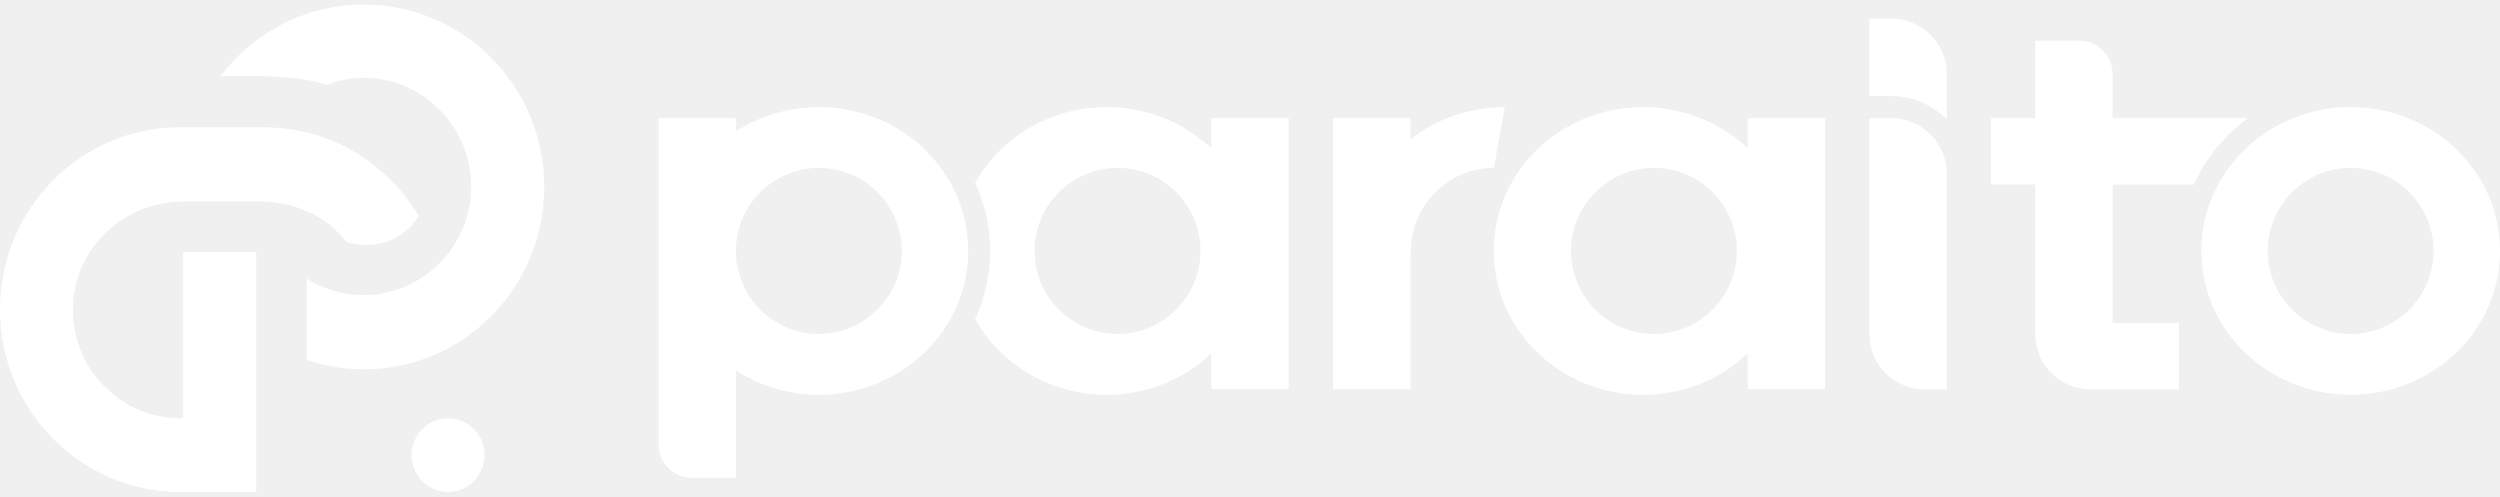
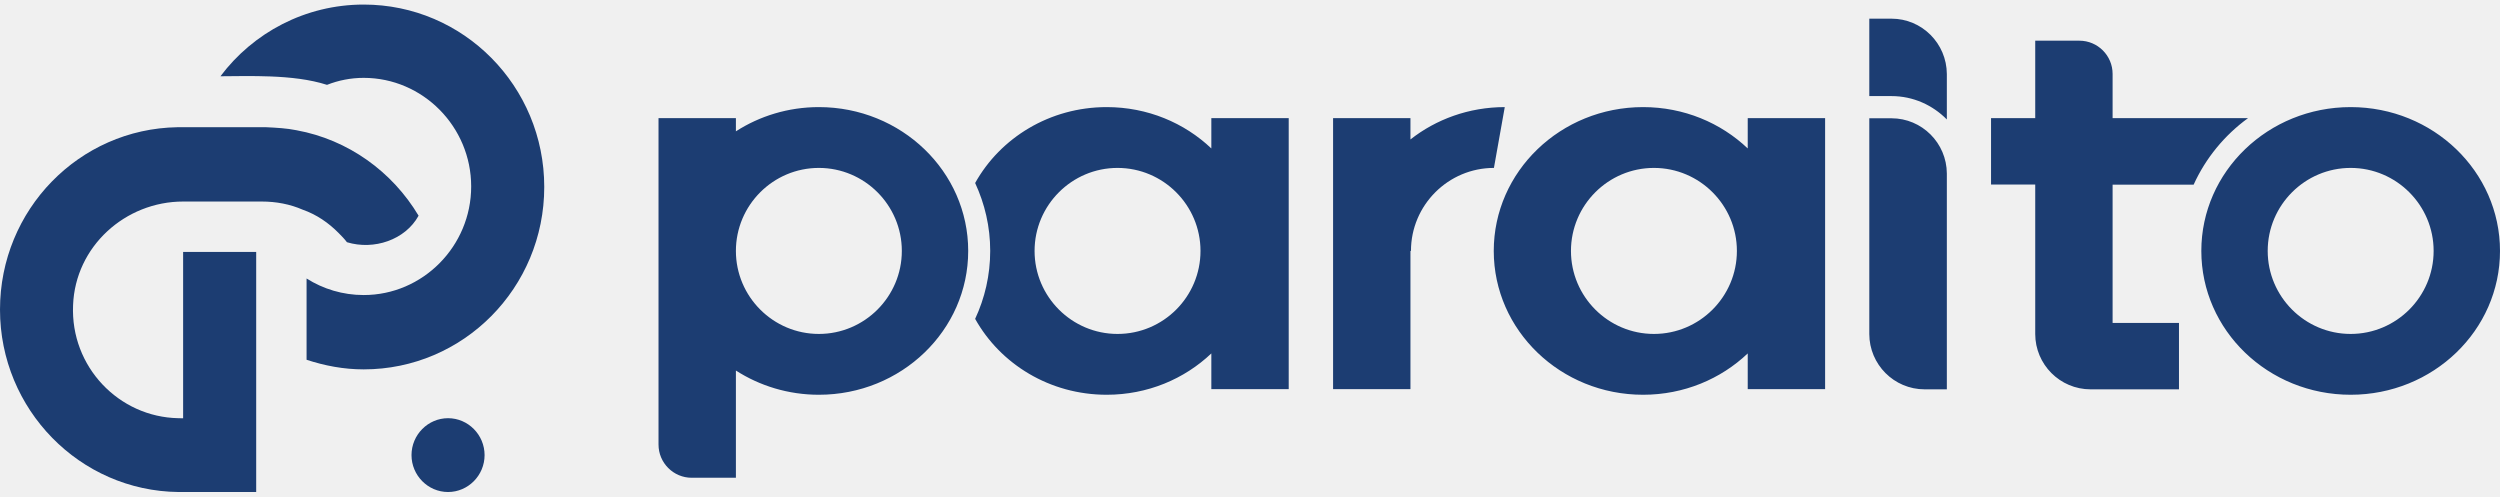
- <svg xmlns="http://www.w3.org/2000/svg" width="2946" height="585" viewBox="0 0 2946 585" fill="none">
-   <path d="M188.25 583.928C189.158 584.031 190.068 584.127 190.979 584.218C191.435 584.263 191.891 584.307 192.348 584.35C193.261 584.435 194.176 584.516 195.092 584.589C193.259 584.442 191.433 584.271 189.613 584.078L188.25 583.928Z" fill="white" />
-   <path d="M313.262 149.894C325.999 150.507 337.684 151.113 349.307 153.461L349.356 153.471L349.405 153.48C410.415 164.633 462.318 202.354 493.263 254.18C477.66 282.65 440.6 295.116 408.848 285.429C405.764 281.363 402.27 277.844 399.074 274.616C387.123 262.542 373.167 252.882 356.593 247.048C341.94 240.648 325.5 237.491 308.548 237.491H215.807C147.669 237.491 88.675 290.398 86.112 359.699C82.944 432.038 139.97 491.521 210.254 492.8L215.79 492.901V296.854H301.897V579.786H210.358C93.958 578.566 0 482.448 0 364.84C4.42525e-05 247.075 93.242 151.834 209.044 149.912L210.407 149.894H313.262Z" fill="white" />
-   <path d="M527.976 492.801C551.643 492.801 571.03 512.385 571.03 536.294C571.03 560.202 551.643 579.786 527.976 579.786C504.309 579.786 484.923 560.202 484.923 536.294C484.923 512.385 504.309 492.801 527.976 492.801Z" fill="white" />
-   <path d="M494.66 571.806C494.836 571.975 495.013 572.142 495.191 572.307C495.014 572.143 494.838 571.977 494.664 571.81L494.66 571.806Z" fill="white" />
-   <path d="M127.47 567.809L128.686 568.328C128.28 568.157 127.875 567.983 127.47 567.809L126.258 567.283C126.661 567.46 127.065 567.635 127.47 567.809Z" fill="white" />
-   <path d="M479.488 536.924C479.494 537.377 479.505 537.828 479.523 538.277C479.514 538.036 479.506 537.795 479.499 537.553L479.488 536.924Z" fill="white" />
-   <path d="M480.245 527.651L480.356 527.051C480.365 527.003 480.375 526.956 480.384 526.908C480.336 527.155 480.289 527.403 480.245 527.651Z" fill="white" />
-   <path d="M490.142 505.741C490.17 505.706 490.197 505.671 490.225 505.636C490.306 505.534 490.389 505.432 490.471 505.331C490.361 505.467 490.251 505.604 490.142 505.741Z" fill="white" />
-   <path d="M425.348 440.743C426.022 440.754 426.698 440.762 427.374 440.766L426.184 440.756C425.905 440.752 425.626 440.747 425.348 440.743Z" fill="white" />
-   <path d="M428.567 5.383C546.188 5.383 641.344 101.509 641.344 220.329C641.344 339.15 546.188 435.276 428.567 435.276C405.15 435.275 382.727 431.013 361.268 423.951V328.161C380.648 340.486 403.903 347.678 428.567 347.678C498.247 347.678 555.236 290.108 555.236 219.717C555.236 149.326 498.247 91.756 428.567 91.756C413.39 91.756 398.796 94.688 385.343 99.984C365.047 93.47 341.69 90.973 318.455 90.076C298.479 89.305 278.16 89.711 259.787 89.866C298.213 38.63 359.669 5.384 428.567 5.383Z" fill="white" />
-   <path d="M91.681 357.161C91.687 357.058 91.692 356.956 91.698 356.853C91.702 356.799 91.706 356.744 91.709 356.69C91.699 356.847 91.69 357.004 91.681 357.161Z" fill="white" />
-   <path d="M458.756 289.354C458.579 289.417 458.402 289.478 458.225 289.54C458.407 289.476 458.588 289.414 458.768 289.349L458.756 289.354Z" fill="white" />
-   <path d="M130.037 276.664L128.984 277.653C129.682 276.99 130.387 276.334 131.1 275.687C130.744 276.01 130.389 276.336 130.037 276.664Z" fill="white" />
-   <path d="M149.349 261.935C149.43 261.885 149.511 261.835 149.592 261.784C149.702 261.717 149.813 261.65 149.923 261.582C149.732 261.699 149.54 261.817 149.349 261.935Z" fill="white" />
-   <path d="M498.701 255.572C498.545 255.871 498.387 256.169 498.228 256.465C498.389 256.165 498.549 255.863 498.707 255.56L498.701 255.572Z" fill="white" />
-   <path d="M356.086 252.698C356.354 252.797 356.621 252.896 356.887 252.997C356.379 252.805 355.867 252.616 355.354 252.432L356.086 252.698Z" fill="white" />
-   <path d="M353.962 251.886C354.181 251.98 354.399 252.075 354.617 252.171C354.181 251.98 353.743 251.791 353.304 251.606L353.962 251.886Z" fill="white" />
-   <path d="M496.467 248.942C496.713 249.343 496.956 249.744 497.2 250.146C496.715 249.346 496.226 248.549 495.732 247.755C495.978 248.15 496.223 248.546 496.467 248.942Z" fill="white" />
-   <path d="M494.908 246.443C494.952 246.513 494.996 246.583 495.04 246.653C494.972 246.546 494.905 246.439 494.837 246.332C494.861 246.369 494.884 246.406 494.908 246.443Z" fill="white" />
-   <path d="M493.317 243.965C493.34 244.001 493.363 244.036 493.386 244.071C493.285 243.917 493.185 243.764 493.084 243.61C493.162 243.728 493.24 243.847 493.317 243.965Z" fill="white" />
-   <path d="M322.186 243.712C322.331 243.727 322.475 243.745 322.619 243.761C322.394 243.736 322.169 243.711 321.944 243.687C322.025 243.696 322.106 243.703 322.186 243.712Z" fill="white" />
-   <path d="M204.839 243.464C204.945 243.455 205.05 243.444 205.155 243.436C205.197 243.432 205.24 243.429 205.282 243.425C205.134 243.438 204.987 243.451 204.839 243.464Z" fill="white" />
-   <path d="M210.945 243.08C211.036 243.077 211.128 243.072 211.219 243.069C211.289 243.066 211.358 243.064 211.427 243.062C211.266 243.068 211.105 243.074 210.945 243.08Z" fill="white" />
-   <path d="M212.673 243.024C212.697 243.024 212.721 243.023 212.745 243.022C212.817 243.021 212.89 243.02 212.962 243.018C212.866 243.021 212.769 243.022 212.673 243.024Z" fill="white" />
-   <path d="M491.695 241.511C491.934 241.867 492.171 242.224 492.408 242.582C491.937 241.871 491.463 241.163 490.984 240.458C491.222 240.809 491.459 241.159 491.695 241.511Z" fill="white" />
-   <path d="M490.872 240.292C490.91 240.347 490.947 240.403 490.984 240.458C490.851 240.262 490.717 240.066 490.583 239.87C490.679 240.01 490.776 240.151 490.872 240.292Z" fill="white" />
-   <path d="M480.397 226.132C480.518 226.283 480.638 226.435 480.759 226.586C480.514 226.28 480.269 225.974 480.023 225.669C480.148 225.824 480.273 225.978 480.397 226.132Z" fill="white" />
-   <path d="M479.476 224.992C479.582 225.123 479.687 225.255 479.794 225.386C479.485 225.005 479.176 224.625 478.865 224.246C479.069 224.495 479.273 224.743 479.476 224.992Z" fill="white" />
-   <path d="M646.778 218.902L646.783 220.329C646.783 219.796 646.78 219.262 646.776 218.729C646.776 218.787 646.778 218.845 646.778 218.902Z" fill="white" />
-   <path d="M460.61 204.571C461.316 205.244 462.017 205.922 462.713 206.605C462.365 206.264 462.015 205.924 461.665 205.585L460.61 204.571Z" fill="white" />
-   <path d="M451.935 196.717L453.042 197.673C452.674 197.353 452.305 197.035 451.935 196.717L450.821 195.768C451.193 196.083 451.565 196.399 451.935 196.717Z" fill="white" />
-   <path d="M401.49 164.275C401.589 164.321 401.689 164.368 401.788 164.414C401.617 164.335 401.447 164.255 401.276 164.177C401.347 164.21 401.418 164.242 401.49 164.275Z" fill="white" />
-   <path d="M369.452 152.476C369.735 152.556 370.018 152.636 370.301 152.717C369.876 152.596 369.451 152.476 369.025 152.358C369.167 152.398 369.31 152.436 369.452 152.476Z" fill="white" />
-   <path d="M368.007 152.078C368.139 152.114 368.271 152.151 368.403 152.187C368.031 152.085 367.659 151.984 367.286 151.884C367.526 151.949 367.767 152.012 368.007 152.078Z" fill="white" />
-   <path d="M357.787 149.565L359.258 149.894C358.705 149.768 358.151 149.645 357.596 149.524C357.66 149.538 357.723 149.552 357.787 149.565Z" fill="white" />
-   <path d="M356.311 149.247C356.74 149.338 357.168 149.43 357.596 149.524C357.12 149.42 356.643 149.317 356.165 149.216C356.214 149.226 356.262 149.237 356.311 149.247Z" fill="white" />
-   <path d="M354.832 148.938C355.018 148.977 355.204 149.016 355.391 149.054C355.095 148.993 354.799 148.932 354.502 148.872C354.612 148.894 354.722 148.916 354.832 148.938Z" fill="white" />
-   <path d="M351.863 148.352C351.929 148.364 351.995 148.377 352.061 148.39C351.499 148.282 350.936 148.177 350.373 148.074C350.87 148.165 351.367 148.257 351.863 148.352Z" fill="white" />
-   <path d="M431.683 97.29C431.787 97.293 431.892 97.297 431.996 97.3C431.82 97.295 431.644 97.29 431.468 97.286L431.683 97.29Z" fill="white" />
-   <path d="M283.062 56.205L281.865 57.302C282.66 56.567 283.461 55.839 284.267 55.117C283.864 55.478 283.462 55.841 283.062 56.205Z" fill="white" />
-   <path d="M334.192 21.566L332.718 22.288C333.208 22.046 333.699 21.805 334.192 21.566L335.671 20.853C335.177 21.088 334.684 21.326 334.192 21.566Z" fill="white" />
-   <path d="M419.87 0.062L418.14 0.137C419.292 0.083 420.446 0.037 421.602 0L419.87 0.062Z" fill="white" />
-   <path d="M1427.44 174.917C1395.71 144.773 1352.22 126.207 1304.13 126.207C1237.1 126.207 1178.83 162.341 1149.11 215.642C1160.48 240.197 1166.86 267.147 1166.86 295.694C1166.86 324.241 1160.48 351.391 1149.11 375.746C1178.83 429.048 1237.1 465.181 1304.13 465.181C1352.22 465.181 1395.71 446.615 1427.44 416.471V458.593H1518.62V139.183H1427.44V174.917ZM1316.9 393.513C1263.03 393.513 1219.14 349.594 1219.14 295.694C1219.14 241.794 1263.03 197.875 1316.9 197.875C1370.77 197.875 1414.67 241.794 1414.67 295.694C1414.67 349.594 1370.97 393.513 1316.9 393.513ZM2770.02 126.207C2672.85 126.207 2594.04 202.067 2594.04 295.694C2594.04 389.321 2672.85 465.181 2770.02 465.181C2867.19 465.181 2946 389.321 2946 295.694C2946 202.067 2867.19 126.207 2770.02 126.207ZM2770.02 393.513C2716.15 393.513 2672.26 349.594 2672.26 295.694C2672.26 241.794 2716.15 197.875 2770.02 197.875C2823.89 197.875 2867.79 241.794 2867.79 295.694C2867.79 349.594 2823.89 393.513 2770.02 393.513ZM964.947 126.207C928.834 126.207 895.115 136.788 867.181 154.755V139.183H776V523.872C776 545.433 793.558 563 815.106 563H867.181V436.634C895.115 454.6 928.834 465.181 964.947 465.181C1062.11 465.181 1140.93 389.321 1140.93 295.694C1140.93 202.067 1062.11 126.207 964.947 126.207ZM964.947 393.513C911.076 393.513 867.181 349.594 867.181 295.694C867.181 241.794 911.076 197.875 964.947 197.875C1018.82 197.875 1062.71 241.794 1062.71 295.694C1062.71 349.594 1018.82 393.513 964.947 393.513ZM2059.52 174.917C2027.8 144.773 1984.3 126.207 1936.22 126.207C1839.05 126.207 1760.24 202.067 1760.24 295.694C1760.24 389.321 1839.05 465.181 1936.22 465.181C1984.3 465.181 2027.8 446.615 2059.52 416.471V458.593H2150.71V139.183H2059.52V174.917ZM1948.99 393.513C1895.12 393.513 1851.22 349.594 1851.22 295.694C1851.22 241.794 1895.12 197.875 1948.99 197.875C2002.86 197.875 2046.75 241.794 2046.75 295.694C2046.75 349.594 2002.86 393.513 1948.99 393.513ZM2228.92 139.383H2202.78V393.513C2202.78 429.447 2231.91 458.793 2268.02 458.793H2294.16V204.463C2293.96 168.529 2264.83 139.383 2228.92 139.383ZM2228.92 22H2202.78V113.231H2228.92C2254.46 113.231 2277.4 123.812 2294.16 140.78V87.279C2293.96 51.146 2264.83 22 2228.92 22ZM1773.21 126.207C1731.11 126.207 1692.2 140.581 1662.08 164.337V139.183H1570.9V458.593H1662.08V295.694H1662.68C1662.68 241.794 1706.57 197.875 1760.44 197.875L1773.21 126.207ZM2585.06 217.439C2599.23 186.296 2621.38 159.346 2649.11 139.183H2489.49V87.08C2489.49 65.52 2471.94 47.952 2450.39 47.952H2398.31V139.183H2346.24V217.439H2398.31V393.513C2398.31 429.447 2427.44 458.793 2463.56 458.793H2567.71V380.537H2489.49V217.638H2585.06V217.439Z" fill="white" />
+ <svg xmlns="http://www.w3.org/2000/svg" viewBox="0 0 2946 585" fill="none">
+   <path d="M188.25 583.928C189.158 584.031 190.068 584.127 190.979 584.218C191.435 584.263 191.891 584.307 192.348 584.35C193.261 584.435 194.176 584.516 195.092 584.589C193.259 584.442 191.433 584.271 189.613 584.078L188.25 583.928Z" fill="#1C3D72" />
+   <path d="M313.262 149.894C325.999 150.507 337.684 151.113 349.307 153.461L349.356 153.471L349.405 153.48C410.415 164.633 462.318 202.354 493.263 254.18C477.66 282.65 440.6 295.116 408.848 285.429C405.764 281.363 402.27 277.844 399.074 274.616C387.123 262.542 373.167 252.882 356.593 247.048C341.94 240.648 325.5 237.491 308.548 237.491H215.807C147.669 237.491 88.675 290.398 86.112 359.699C82.944 432.038 139.97 491.521 210.254 492.8L215.79 492.901V296.854H301.897V579.786H210.358C93.958 578.566 0 482.448 0 364.84C4.42525e-05 247.075 93.242 151.834 209.044 149.912L210.407 149.894H313.262Z" fill="#1C3D72" />
+   <path d="M527.976 492.801C551.643 492.801 571.03 512.385 571.03 536.294C571.03 560.202 551.643 579.786 527.976 579.786C504.309 579.786 484.923 560.202 484.923 536.294C484.923 512.385 504.309 492.801 527.976 492.801Z" fill="#1C3D72" />
+   <path d="M494.66 571.806C494.836 571.975 495.013 572.142 495.191 572.307C495.014 572.143 494.838 571.977 494.664 571.81L494.66 571.806Z" fill="#1C3D72" />
+   <path d="M127.47 567.809L128.686 568.328C128.28 568.157 127.875 567.983 127.47 567.809L126.258 567.283C126.661 567.46 127.065 567.635 127.47 567.809Z" fill="#1C3D72" />
+   <path d="M479.488 536.924C479.494 537.377 479.505 537.828 479.523 538.277C479.514 538.036 479.506 537.795 479.499 537.553L479.488 536.924Z" fill="#1C3D72" />
+   <path d="M480.245 527.651L480.356 527.051C480.365 527.003 480.375 526.956 480.384 526.908C480.336 527.155 480.289 527.403 480.245 527.651Z" fill="#1C3D72" />
+   <path d="M490.142 505.741C490.17 505.706 490.197 505.671 490.225 505.636C490.306 505.534 490.389 505.432 490.471 505.331C490.361 505.467 490.251 505.604 490.142 505.741Z" fill="#1C3D72" />
+   <path d="M425.348 440.743C426.022 440.754 426.698 440.762 427.374 440.766L426.184 440.756C425.905 440.752 425.626 440.747 425.348 440.743Z" fill="#1C3D72" />
+   <path d="M428.567 5.383C546.188 5.383 641.344 101.509 641.344 220.329C641.344 339.15 546.188 435.276 428.567 435.276C405.15 435.275 382.727 431.013 361.268 423.951V328.161C380.648 340.486 403.903 347.678 428.567 347.678C498.247 347.678 555.236 290.108 555.236 219.717C555.236 149.326 498.247 91.756 428.567 91.756C413.39 91.756 398.796 94.688 385.343 99.984C365.047 93.47 341.69 90.973 318.455 90.076C298.479 89.305 278.16 89.711 259.787 89.866C298.213 38.63 359.669 5.384 428.567 5.383Z" fill="#1C3D72" />
+   <path d="M91.681 357.161C91.687 357.058 91.692 356.956 91.698 356.853C91.702 356.799 91.706 356.744 91.709 356.69C91.699 356.847 91.69 357.004 91.681 357.161Z" fill="#1C3D72" />
+   <path d="M458.756 289.354C458.579 289.417 458.402 289.478 458.225 289.54C458.407 289.476 458.588 289.414 458.768 289.349L458.756 289.354Z" fill="#1C3D72" />
+   <path d="M130.037 276.664L128.984 277.653C129.682 276.99 130.387 276.334 131.1 275.687C130.744 276.01 130.389 276.336 130.037 276.664Z" fill="#1C3D72" />
+   <path d="M149.349 261.935C149.43 261.885 149.511 261.835 149.592 261.784C149.702 261.717 149.813 261.65 149.923 261.582C149.732 261.699 149.54 261.817 149.349 261.935Z" fill="#1C3D72" />
+   <path d="M498.701 255.572C498.545 255.871 498.387 256.169 498.228 256.465C498.389 256.165 498.549 255.863 498.707 255.56L498.701 255.572Z" fill="#1C3D72" />
+   <path d="M356.086 252.698C356.354 252.797 356.621 252.896 356.887 252.997C356.379 252.805 355.867 252.616 355.354 252.432L356.086 252.698Z" fill="#1C3D72" />
+   <path d="M353.962 251.886C354.181 251.98 354.399 252.075 354.617 252.171C354.181 251.98 353.743 251.791 353.304 251.606L353.962 251.886Z" fill="#1C3D72" />
+   <path d="M496.467 248.942C496.713 249.343 496.956 249.744 497.2 250.146C496.715 249.346 496.226 248.549 495.732 247.755C495.978 248.15 496.223 248.546 496.467 248.942Z" fill="#1C3D72" />
+   <path d="M494.908 246.443C494.952 246.513 494.996 246.583 495.04 246.653C494.972 246.546 494.905 246.439 494.837 246.332C494.861 246.369 494.884 246.406 494.908 246.443Z" fill="#1C3D72" />
+   <path d="M493.317 243.965C493.34 244.001 493.363 244.036 493.386 244.071C493.285 243.917 493.185 243.764 493.084 243.61C493.162 243.728 493.24 243.847 493.317 243.965Z" fill="#1C3D72" />
+   <path d="M322.186 243.712C322.331 243.727 322.475 243.745 322.619 243.761C322.394 243.736 322.169 243.711 321.944 243.687C322.025 243.696 322.106 243.703 322.186 243.712Z" fill="#1C3D72" />
+   <path d="M204.839 243.464C204.945 243.455 205.05 243.444 205.155 243.436C205.197 243.432 205.24 243.429 205.282 243.425C205.134 243.438 204.987 243.451 204.839 243.464Z" fill="#1C3D72" />
+   <path d="M210.945 243.08C211.036 243.077 211.128 243.072 211.219 243.069C211.289 243.066 211.358 243.064 211.427 243.062C211.266 243.068 211.105 243.074 210.945 243.08Z" fill="#1C3D72" />
+   <path d="M212.673 243.024C212.697 243.024 212.721 243.023 212.745 243.022C212.817 243.021 212.89 243.02 212.962 243.018C212.866 243.021 212.769 243.022 212.673 243.024Z" fill="#1C3D72" />
+   <path d="M491.695 241.511C491.934 241.867 492.171 242.224 492.408 242.582C491.937 241.871 491.463 241.163 490.984 240.458C491.222 240.809 491.459 241.159 491.695 241.511Z" fill="#1C3D72" />
+   <path d="M490.872 240.292C490.91 240.347 490.947 240.403 490.984 240.458C490.851 240.262 490.717 240.066 490.583 239.87C490.679 240.01 490.776 240.151 490.872 240.292Z" fill="#1C3D72" />
+   <path d="M480.397 226.132C480.518 226.283 480.638 226.435 480.759 226.586C480.514 226.28 480.269 225.974 480.023 225.669C480.148 225.824 480.273 225.978 480.397 226.132Z" fill="#1C3D72" />
+   <path d="M479.476 224.992C479.582 225.123 479.687 225.255 479.794 225.386C479.485 225.005 479.176 224.625 478.865 224.246C479.069 224.495 479.273 224.743 479.476 224.992Z" fill="#1C3D72" />
+   <path d="M646.778 218.902L646.783 220.329C646.783 219.796 646.78 219.262 646.776 218.729C646.776 218.787 646.778 218.845 646.778 218.902Z" fill="#1C3D72" />
+   <path d="M460.61 204.571C461.316 205.244 462.017 205.922 462.713 206.605C462.365 206.264 462.015 205.924 461.665 205.585L460.61 204.571Z" fill="#1C3D72" />
+   <path d="M451.935 196.717L453.042 197.673C452.674 197.353 452.305 197.035 451.935 196.717L450.821 195.768C451.193 196.083 451.565 196.399 451.935 196.717Z" fill="#1C3D72" />
+   <path d="M401.49 164.275C401.589 164.321 401.689 164.368 401.788 164.414C401.617 164.335 401.447 164.255 401.276 164.177C401.347 164.21 401.418 164.242 401.49 164.275Z" fill="#1C3D72" />
+   <path d="M369.452 152.476C369.735 152.556 370.018 152.636 370.301 152.717C369.876 152.596 369.451 152.476 369.025 152.358C369.167 152.398 369.31 152.436 369.452 152.476Z" fill="#1C3D72" />
+   <path d="M368.007 152.078C368.139 152.114 368.271 152.151 368.403 152.187C368.031 152.085 367.659 151.984 367.286 151.884C367.526 151.949 367.767 152.012 368.007 152.078Z" fill="#1C3D72" />
+   <path d="M357.787 149.565L359.258 149.894C358.705 149.768 358.151 149.645 357.596 149.524C357.66 149.538 357.723 149.552 357.787 149.565Z" fill="#1C3D72" />
+   <path d="M356.311 149.247C356.74 149.338 357.168 149.43 357.596 149.524C357.12 149.42 356.643 149.317 356.165 149.216C356.214 149.226 356.262 149.237 356.311 149.247Z" fill="#1C3D72" />
+   <path d="M354.832 148.938C355.018 148.977 355.204 149.016 355.391 149.054C355.095 148.993 354.799 148.932 354.502 148.872C354.612 148.894 354.722 148.916 354.832 148.938Z" fill="#1C3D72" />
+   <path d="M351.863 148.352C351.929 148.364 351.995 148.377 352.061 148.39C351.499 148.282 350.936 148.177 350.373 148.074C350.87 148.165 351.367 148.257 351.863 148.352Z" fill="#1C3D72" />
+   <path d="M431.683 97.29C431.787 97.293 431.892 97.297 431.996 97.3C431.82 97.295 431.644 97.29 431.468 97.286L431.683 97.29Z" fill="#1C3D72" />
+   <path d="M283.062 56.205L281.865 57.302C282.66 56.567 283.461 55.839 284.267 55.117C283.864 55.478 283.462 55.841 283.062 56.205Z" fill="#1C3D72" />
+   <path d="M334.192 21.566L332.718 22.288C333.208 22.046 333.699 21.805 334.192 21.566L335.671 20.853C335.177 21.088 334.684 21.326 334.192 21.566Z" fill="#1C3D72" />
+   <path d="M419.87 0.062L418.14 0.137C419.292 0.083 420.446 0.037 421.602 0L419.87 0.062Z" fill="#1C3D72" />
+   <path d="M1427.44 174.917C1395.71 144.773 1352.22 126.207 1304.13 126.207C1237.1 126.207 1178.83 162.341 1149.11 215.642C1160.48 240.197 1166.86 267.147 1166.86 295.694C1166.86 324.241 1160.48 351.391 1149.11 375.746C1178.83 429.048 1237.1 465.181 1304.13 465.181C1352.22 465.181 1395.71 446.615 1427.44 416.471V458.593H1518.62V139.183H1427.44V174.917ZM1316.9 393.513C1263.03 393.513 1219.14 349.594 1219.14 295.694C1219.14 241.794 1263.03 197.875 1316.9 197.875C1370.77 197.875 1414.67 241.794 1414.67 295.694C1414.67 349.594 1370.97 393.513 1316.9 393.513ZM2770.02 126.207C2672.85 126.207 2594.04 202.067 2594.04 295.694C2594.04 389.321 2672.85 465.181 2770.02 465.181C2867.19 465.181 2946 389.321 2946 295.694C2946 202.067 2867.19 126.207 2770.02 126.207ZM2770.02 393.513C2716.15 393.513 2672.26 349.594 2672.26 295.694C2672.26 241.794 2716.15 197.875 2770.02 197.875C2823.89 197.875 2867.79 241.794 2867.79 295.694C2867.79 349.594 2823.89 393.513 2770.02 393.513ZM964.947 126.207C928.834 126.207 895.115 136.788 867.181 154.755V139.183H776V523.872C776 545.433 793.558 563 815.106 563H867.181V436.634C895.115 454.6 928.834 465.181 964.947 465.181C1062.11 465.181 1140.93 389.321 1140.93 295.694C1140.93 202.067 1062.11 126.207 964.947 126.207ZM964.947 393.513C911.076 393.513 867.181 349.594 867.181 295.694C867.181 241.794 911.076 197.875 964.947 197.875C1018.82 197.875 1062.71 241.794 1062.71 295.694C1062.71 349.594 1018.82 393.513 964.947 393.513ZM2059.52 174.917C2027.8 144.773 1984.3 126.207 1936.22 126.207C1839.05 126.207 1760.24 202.067 1760.24 295.694C1760.24 389.321 1839.05 465.181 1936.22 465.181C1984.3 465.181 2027.8 446.615 2059.52 416.471V458.593H2150.71V139.183H2059.52V174.917ZM1948.99 393.513C1895.12 393.513 1851.22 349.594 1851.22 295.694C1851.22 241.794 1895.12 197.875 1948.99 197.875C2002.86 197.875 2046.75 241.794 2046.75 295.694C2046.75 349.594 2002.86 393.513 1948.99 393.513ZM2228.92 139.383H2202.78V393.513C2202.78 429.447 2231.91 458.793 2268.02 458.793H2294.16V204.463C2293.96 168.529 2264.83 139.383 2228.92 139.383ZM2228.92 22H2202.78V113.231H2228.92C2254.46 113.231 2277.4 123.812 2294.16 140.78V87.279C2293.96 51.146 2264.83 22 2228.92 22ZM1773.21 126.207C1731.11 126.207 1692.2 140.581 1662.08 164.337V139.183H1570.9V458.593H1662.08V295.694H1662.68C1662.68 241.794 1706.57 197.875 1760.44 197.875L1773.21 126.207ZM2585.06 217.439C2599.23 186.296 2621.38 159.346 2649.11 139.183H2489.49V87.08C2489.49 65.52 2471.94 47.952 2450.39 47.952H2398.31V139.183H2346.24V217.439H2398.31V393.513C2398.31 429.447 2427.44 458.793 2463.56 458.793H2567.71V380.537H2489.49V217.638H2585.06V217.439Z" fill="#1C3D72" />
</svg>
